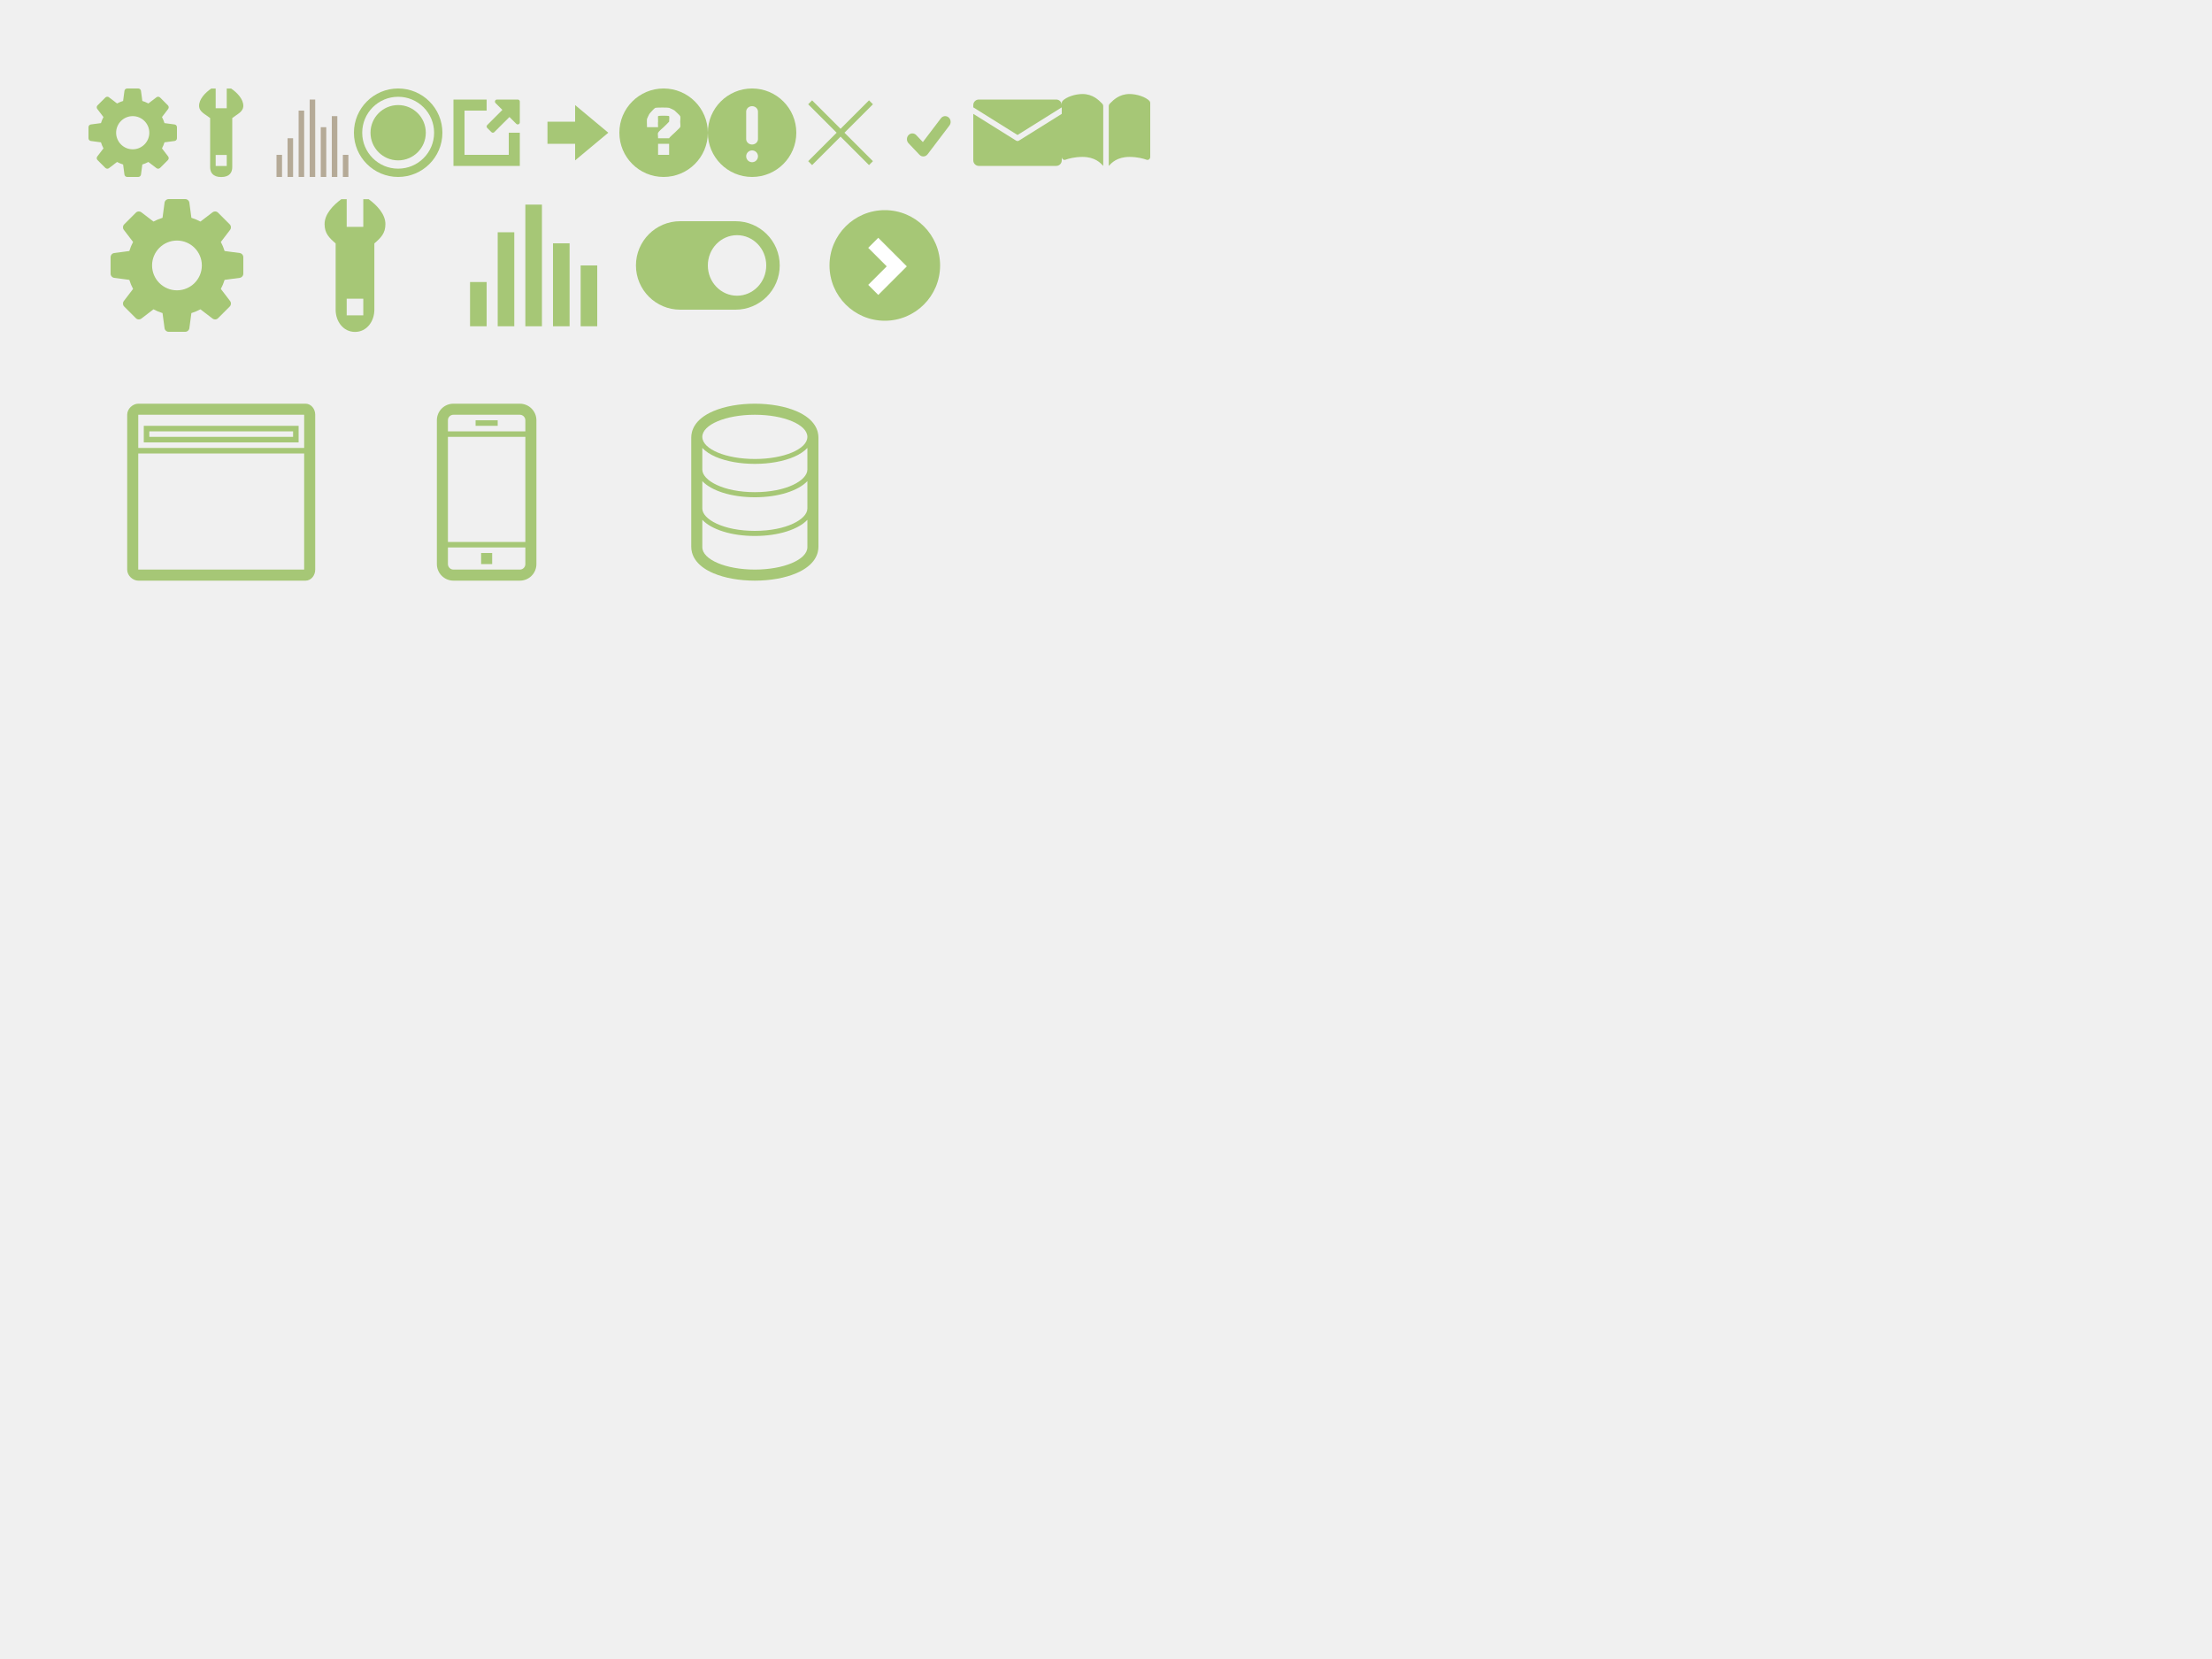
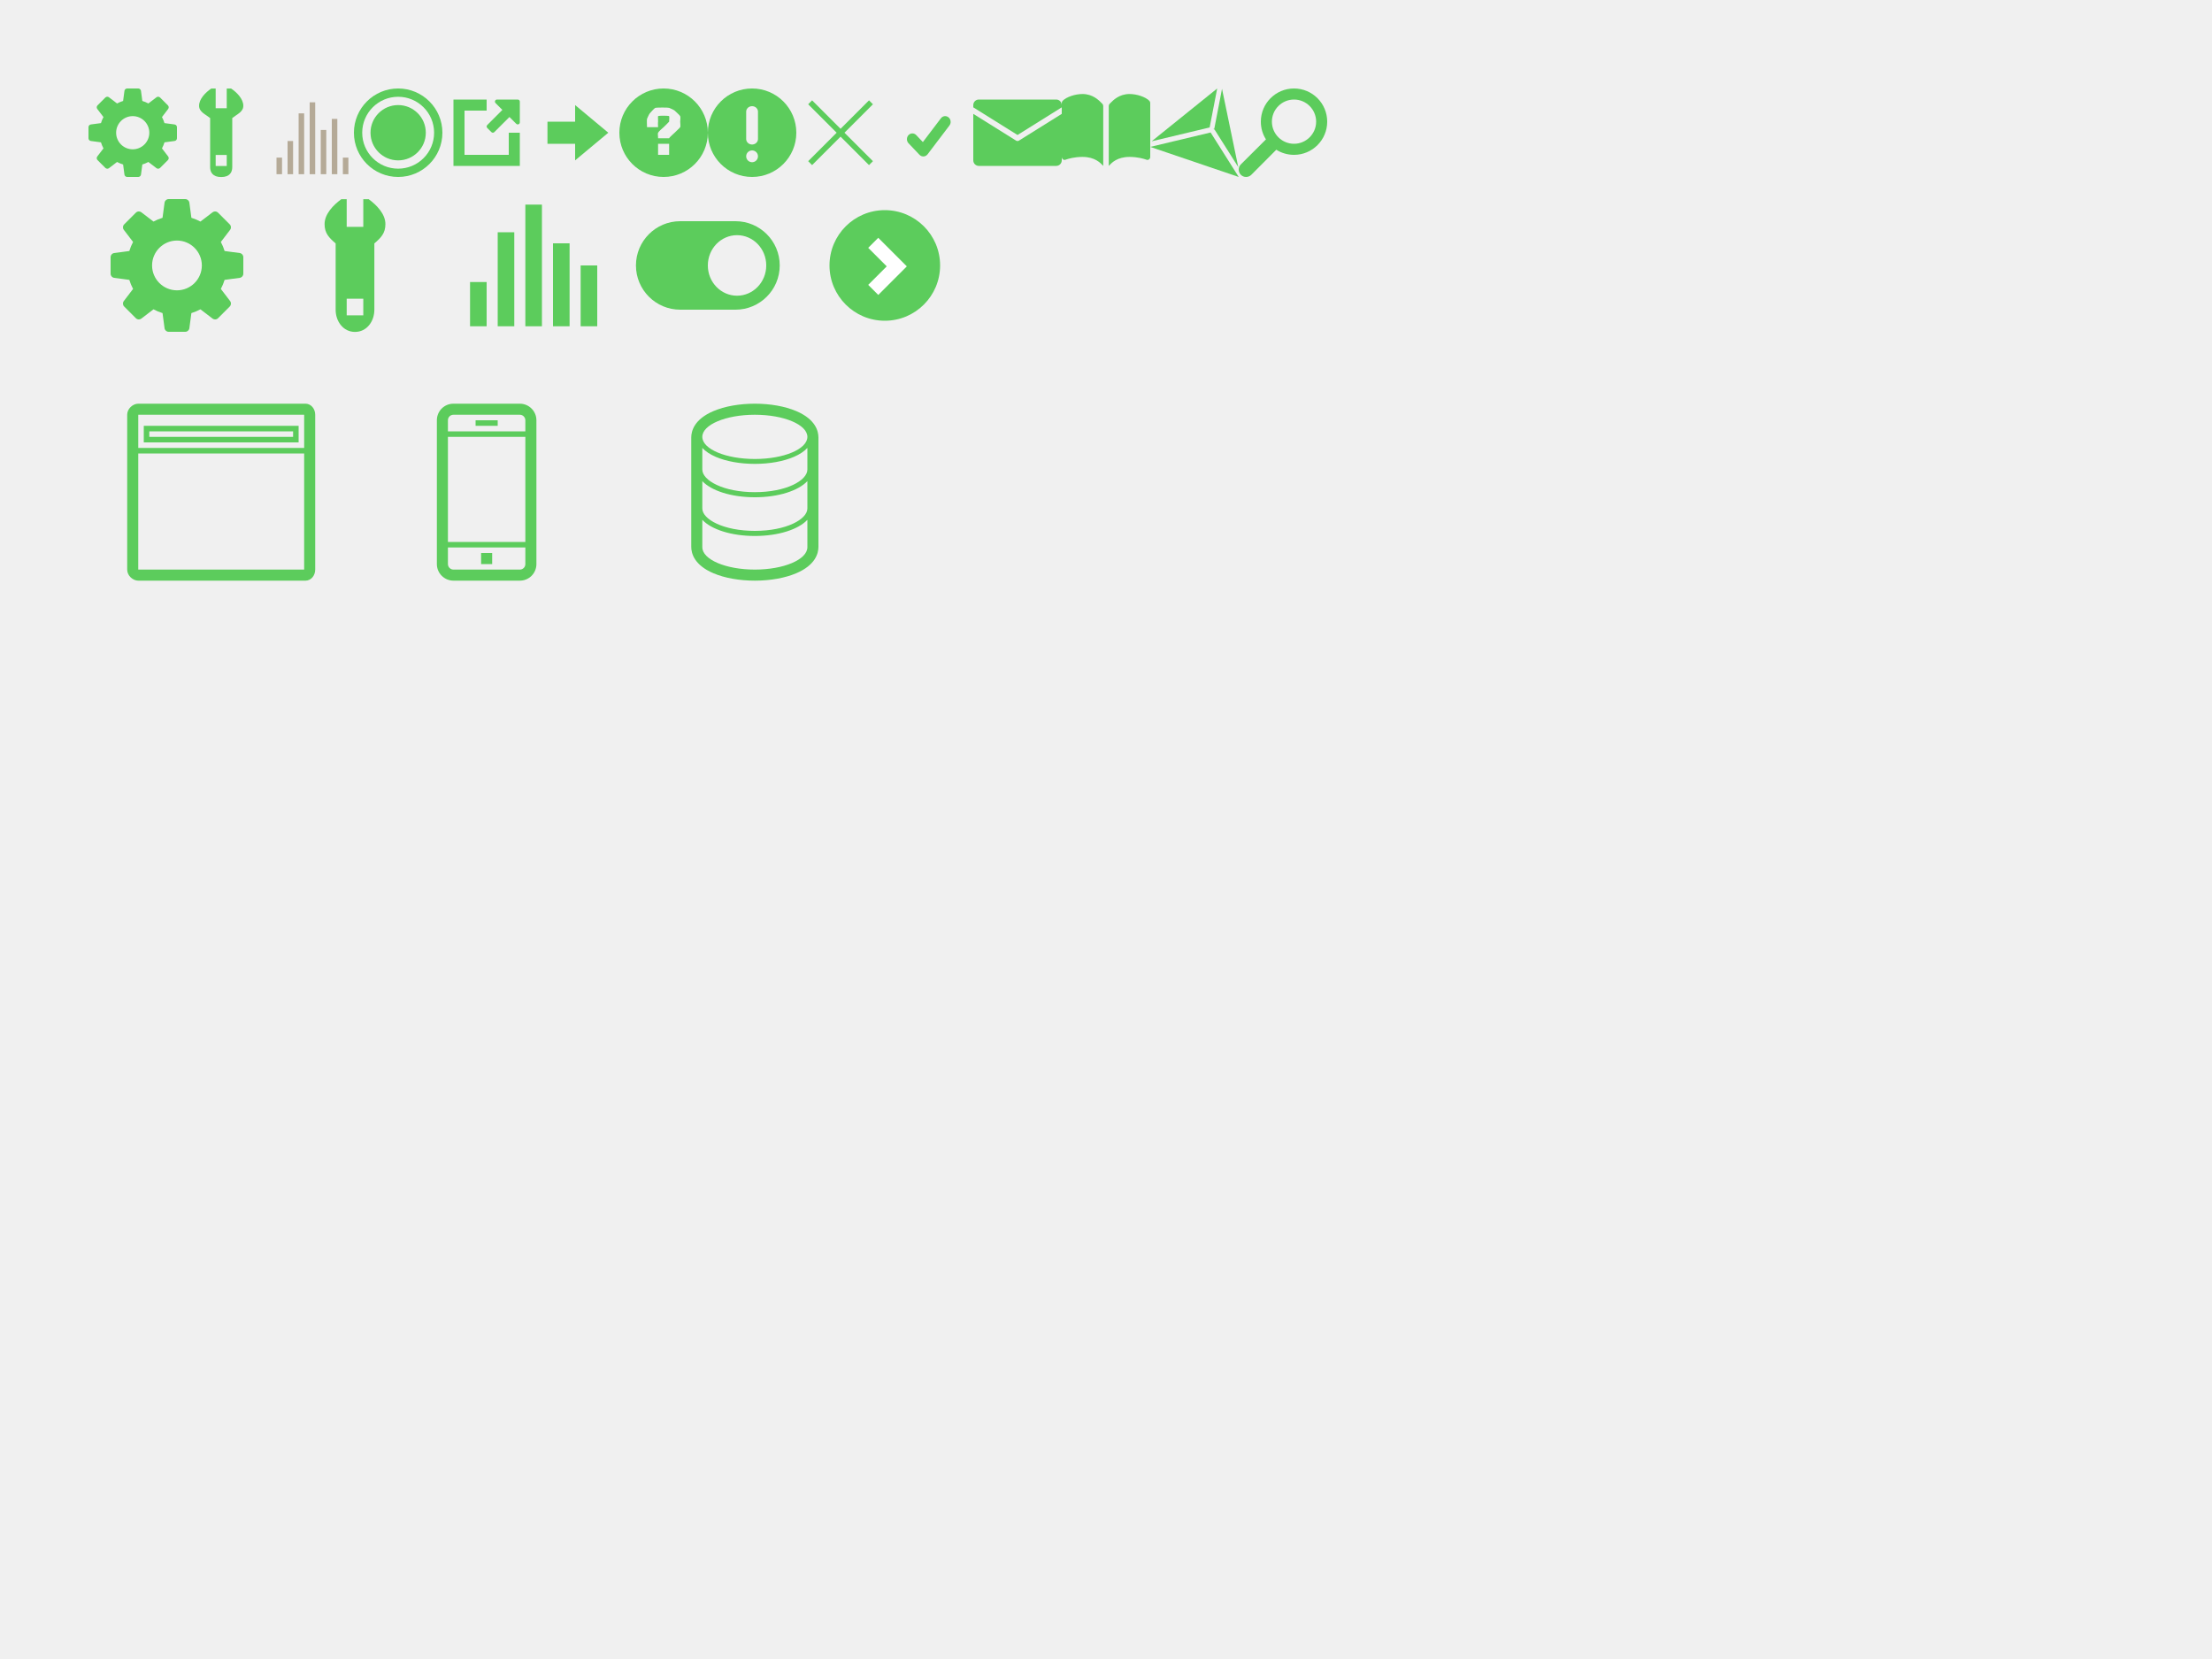
<svg xmlns="http://www.w3.org/2000/svg" width="400px" height="300px" viewBox="0 0 400 300" version="1.1">
  <defs />
  <g id="Page-1" stroke="none" stroke-width="1" fill="none" fill-rule="evenodd">
    <g id="green">
-       <path d="M32,52.5 C34.485,52.5 36.5,50.484 36.5,48 C36.5,45.516 34.485,43.5 32,43.5 C29.515,43.5 27.5,45.516 27.5,48 C27.5,50.484 29.515,52.5 32,52.5 L32,52.5 Z M44,49.5 C44,49.875 43.722,50.194 43.349,50.242 L40.615,50.608 C40.442,51.18 40.214,51.729 39.936,52.247 L41.611,54.439 C41.84,54.737 41.812,55.159 41.546,55.425 L39.425,57.546 C39.279,57.692 39.087,57.765 38.894,57.765 C38.734,57.765 38.574,57.714 38.439,57.611 L36.247,55.935 C35.729,56.212 35.181,56.441 34.608,56.616 L34.243,59.349 C34.194,59.722 33.876,60 33.5,60 L30.5,60 C30.124,60 29.806,59.722 29.757,59.349 L29.392,56.616 C28.819,56.441 28.271,56.214 27.753,55.935 L25.561,57.611 C25.426,57.714 25.266,57.765 25.106,57.765 C24.913,57.765 24.721,57.692 24.575,57.546 L22.454,55.425 C22.188,55.159 22.16,54.737 22.389,54.439 L24.064,52.247 C23.787,51.729 23.558,51.18 23.385,50.608 L20.651,50.242 C20.278,50.194 20,49.875 20,49.5 L20,46.5 C20,46.125 20.278,45.806 20.651,45.758 L23.385,45.392 C23.558,44.82 23.787,44.271 24.064,43.753 L22.389,41.561 C22.16,41.263 22.188,40.841 22.454,40.575 L24.575,38.454 C24.721,38.308 24.913,38.235 25.106,38.235 C25.266,38.235 25.426,38.286 25.561,38.389 L27.753,40.065 C28.271,39.786 28.819,39.559 29.392,39.384 L29.757,36.651 C29.806,36.278 30.124,36 30.5,36 L33.5,36 C33.876,36 34.194,36.278 34.243,36.651 L34.608,39.384 C35.181,39.559 35.729,39.788 36.247,40.065 L38.439,38.389 C38.574,38.286 38.734,38.235 38.894,38.235 C39.087,38.235 39.279,38.308 39.425,38.454 L41.546,40.575 C41.812,40.841 41.84,41.263 41.612,41.561 L39.936,43.753 C40.214,44.271 40.442,44.82 40.615,45.392 L43.349,45.758 C43.722,45.806 44,46.125 44,46.5 L44,49.5 Z" id="settings-big" fill="#A6C776" />
-       <path d="M95,79 L95,98 L95,98 L81,98 L81,79 L95,79 Z M95,78 L95,75.996 C95,75.451 94.548,75 94.007,75 L81.993,75 C81.442,75 81,75.442 81,75.996 L81,78 L95,78 L95,78 Z M95,99 L95,102.004 C95,102.558 94.558,103 94.007,103 L81.993,103 C81.452,103 81,102.549 81,102.004 L81,99 L95,99 Z M79,75.996 L79,102.004 C79,103.659 80.353,105 81.993,105 L94.007,105 C95.66,105 97,103.666 97,102.004 L97,75.996 C97,74.341 95.647,73 94.007,73 L81.993,73 C80.34,73 79,74.334 79,75.996 Z M87,100 L87,102 L89,102 L89,100 L87,100 Z M89.5,77 L90,77 L90,76 L89.5,76 L86.5,76 L86,76 L86,77 L86.5,77 L89.5,77 Z" id="Rectangle-16" fill="#A6C776" />
-       <path d="M55.002,81 C55.002,77.497 55.002,75 55.003,75 C55.003,75 25.002,74.996 25.002,75.002 C25.002,75.002 25.002,77.498 25.002,81 L55.002,81 Z M55.002,82 C55.001,90.293 55,102.998 55,102.998 C55,103.004 25,103 25,103 C25.001,103 25.002,90.293 25.002,82 L55.002,82 Z M23,75 L23,103 C23,104.106 24.032,105 25,105 L55.252,105 C56.218,105 57,104.111 57,102.998 L57,75.002 C57,73.896 56.22,73 55.252,73 L25,73 C24.035,73 23,73.888 23,75 Z M26,77 L26,80 L54,80 L54,77 L26,77 Z M27,78 L27,79 L53,79 L53,78 L27,78 Z" id="Rectangle-18" fill="#A6C776" />
-       <path d="M136.5,103 C131.254,103 127,101.185 127,98.948 L127,94 C128.638,95.74 132.23,96.921 136.5,96.921 C140.77,96.921 144.362,95.74 146,94 L146,98.948 C146,101.185 141.746,103 136.5,103 L136.5,103 Z M136.5,83 C131.254,83 127,81.209 127,79 C127,76.791 131.254,75 136.5,75 C141.746,75 146,76.791 146,79 C146,81.209 141.746,83 136.5,83 L136.5,83 Z M136.5,89 C130.818,89 127,86.883 127,84.907 L127,81 C127.57,81.616 128.388,82.164 129.43,82.613 C131.333,83.433 133.845,83.884 136.5,83.884 C139.155,83.884 141.667,83.433 143.57,82.613 C144.612,82.164 145.43,81.616 146,81 L146,84.907 C146,86.883 142.182,89 136.5,89 L136.5,89 Z M127,87 C128.638,88.74 132.23,89.921 136.5,89.921 C140.77,89.921 144.362,88.74 146,87 L146,91.948 C146,93.904 142.182,96 136.5,96 C130.818,96 127,93.904 127,91.948 L127,87 L127,87 Z M136.5,73 C133.702,73 131.042,73.475 129.012,74.339 C125.521,75.822 125,77.965 125,79.111 L125,98.889 C125,100.035 125.521,102.177 129.012,103.661 C131.042,104.525 133.702,105 136.5,105 C139.298,105 141.957,104.525 143.988,103.661 C147.479,102.177 148,100.035 148,98.889 L148,79.111 C148,77.965 147.479,75.822 143.988,74.339 C141.957,73.475 139.298,73 136.5,73 Z" id="Fill-160" fill="#A6C776" />
-       <path d="M24,27 C25.657,27 27,25.656 27,24 C27,22.344 25.657,21 24,21 C22.343,21 21,22.344 21,24 C21,25.656 22.343,27 24,27 L24,27 Z M32,23 L32,25 C32,25.25 31.814,25.462 31.566,25.495 L29.743,25.739 C29.628,26.12 29.476,26.486 29.29,26.831 L30.408,28.293 C30.56,28.491 30.541,28.773 30.364,28.95 L28.95,30.364 C28.853,30.461 28.725,30.51 28.596,30.51 C28.489,30.51 28.383,30.476 28.293,30.407 L26.831,29.29 C26.486,29.475 26.12,29.628 25.739,29.744 L25.496,31.566 C25.462,31.815 25.251,32 25,32 L23,32 C22.749,32 22.538,31.815 22.504,31.566 L22.261,29.744 C21.88,29.628 21.514,29.476 21.169,29.29 L19.707,30.407 C19.617,30.476 19.511,30.51 19.404,30.51 C19.275,30.51 19.147,30.461 19.05,30.364 L17.636,28.95 C17.459,28.773 17.44,28.491 17.592,28.293 L18.71,26.831 C18.524,26.486 18.372,26.12 18.257,25.739 L16.434,25.495 C16.186,25.462 16,25.25 16,25 L16,23 C16,22.75 16.186,22.538 16.434,22.505 L18.257,22.261 C18.372,21.88 18.524,21.514 18.71,21.169 L17.592,19.707 C17.44,19.509 17.459,19.227 17.636,19.05 L19.05,17.636 C19.147,17.539 19.275,17.49 19.404,17.49 C19.511,17.49 19.617,17.524 19.707,17.593 L21.169,18.71 C21.514,18.524 21.88,18.372 22.261,18.256 L22.504,16.434 C22.538,16.185 22.749,16 23,16 L25,16 C25.251,16 25.462,16.185 25.496,16.434 L25.739,18.256 C26.12,18.372 26.486,18.525 26.831,18.71 L28.293,17.593 C28.383,17.524 28.489,17.49 28.596,17.49 C28.725,17.49 28.853,17.539 28.95,17.636 L30.364,19.05 C30.541,19.227 30.56,19.509 30.408,19.707 L29.291,21.169 C29.476,21.514 29.628,21.88 29.743,22.261 L31.566,22.505 C31.814,22.538 32,22.75 32,23 L32,23 Z" id="settings-small" fill="#A6C776" />
-       <path d="M85,51 L85,59 L88,59 L88,51 L85,51 Z M90,42 L90,59 L93,59 L93,42 L90,42 Z M95,37 L95,59 L98,59 L98,37 L95,37 Z M100,44 L100,59 L103,59 L103,44 L100,44 Z M105,48 L105,59 L108,59 L108,48 L105,48 Z" id="debugger-big" fill="#A6C776" />
-       <path d="M54.5,31.5 L54.5,20.5 M56.5,31.5 L56.5,18.5 M58.5,31.5 L58.5,23.5 M60.5,31.5 L60.5,21.5 M52.5,31.5 L52.5,25.5 M62.5,31.5 L62.5,28.5 M50.5,31.5 L50.5,28.5" id="debugger-small" stroke="#B5AA97" stroke-linecap="square" fill="#A6C776" />
-       <path d="M41.8,16.014 L41,16.014 L41,19.57 L39,19.57 L39,16.014 L38.2,16.014 C37.173,16.701 36,17.893 36,19.125 C36,20.241 37.135,20.658 38,21.347 L38,30.236 C38,31.125 38.444,32.014 40,32.014 C41.556,32.014 42,31.125 42,30.236 L42,21.347 C42.865,20.658 44,20.241 44,19.125 C44,17.893 42.827,16.701 41.8,16.014 Z M39,28.016 L39,30.016 L41,30.016 L41,28.016 L39,28.016 Z" id="setup-small" fill="#A6C776" />
-       <path d="M66.67,36.021 L65.695,36.021 L65.695,41.021 L62.695,41.021 L62.695,36.021 L61.72,36.021 C60.307,37.052 58.695,38.673 58.695,40.521 C58.695,42.194 59.505,42.987 60.695,44.021 L60.695,56.021 C60.695,58.098 62.056,60.021 64.195,60.021 C66.334,60.021 67.695,58.098 67.695,56.021 L67.695,44.021 C68.885,42.987 69.695,42.194 69.695,40.521 C69.695,38.673 68.083,37.052 66.67,36.021 Z M62.695,54.021 L62.695,57.021 L65.695,57.021 L65.695,54.021 L62.695,54.021 Z" id="setup-big" fill="#A6C776" />
-       <path d="M122.995,40 C118.58,40 115,43.591 115,48 C115,52.418 118.588,56 122.995,56 L133.005,56 C137.42,56 141,52.409 141,48 C141,43.582 137.412,40 133.005,40 L122.995,40 Z M133.281,53.474 C136.198,53.474 138.562,51.023 138.562,48 C138.562,44.977 136.198,42.526 133.281,42.526 C130.364,42.526 128,44.977 128,48 C128,51.023 130.364,53.474 133.281,53.474 Z" id="integrations-big" fill="#A6C776" />
-       <path d="M152,24 L146.5,29.5 L152,24 L146.5,18.5 L152,24 Z M152,24 L157.5,18.5 L152,24 L157.5,29.5 L152,24 Z" id="Line" stroke="#A6C776" />
-       <path d="M120,32 C124.418,32 128,28.418 128,24 C128,19.582 124.418,16 120,16 C115.582,16 112,19.582 112,24 C112,28.418 115.582,32 120,32 Z M119,26 L119,28 L121,28 L121,26 L119,26 Z M119,23 C119,22.802 118.956,22.172 119,22 C119.024,21.906 118.954,21.02 119,21 C119.289,20.879 120.913,20.915 121,21 C121.072,21.07 121,21.81 121,22 C121,22 120.147,22.89 120,23 C119.853,23.11 119.099,23.787 119,24 C118.901,24.213 119.022,24.685 119,25 C119,25 119.735,25 120,25 C120.23,25 121,25 121,25 C121.019,24.86 121.95,24.059 122,24 C122.079,23.906 122.962,23.095 123,23 C123.092,22.773 123,22.352 123,22 C123,21.787 123.092,21.246 123,21 C122.949,20.863 122.094,20.094 122,20 C121.866,19.866 121.129,19.553 121,19.5 C120.808,19.421 118.647,19.439 118.5,19.5 C118.293,19.586 117.584,20.412 117.5,20.5 C117.38,20.625 117.062,21.341 117,21.5 C116.943,21.646 117.004,22.779 117,23 L119,23 Z" id="Oval-9" fill="#A6C776" />
-       <path d="M136,29.333 C136.589,29.333 137.067,28.856 137.067,28.267 C137.067,27.677 136.589,27.2 136,27.2 C135.411,27.2 134.933,27.677 134.933,28.267 C134.933,28.856 135.411,29.333 136,29.333 L136,29.333 Z M136,16 C140.418,16 144,19.582 144,24 C144,28.418 140.418,32 136,32 C131.582,32 128,28.418 128,24 C128,19.582 131.582,16 136,16 L136,16 Z M134.933,25.143 L134.933,20.19 C134.933,19.643 135.411,19.2 136,19.2 C136.589,19.2 137.067,19.643 137.067,20.19 L137.067,25.143 C137.067,25.69 136.589,26.133 136,26.133 C135.411,26.133 134.933,25.69 134.933,25.143 Z" id="Fill-28" fill="#A6C776" />
-       <path d="M184.265,25.424 C184.184,25.475 184.092,25.5 184,25.5 C183.908,25.5 183.816,25.475 183.735,25.424 L176,20.59 L176,29 C176,29.552 176.448,30 177,30 L191,30 C191.552,30 192,29.552 192,29 L192,20.59 L184.265,25.424 L184.265,25.424 Z M176,19.41 L176,19 C176,18.448 176.448,18 177,18 L191,18 C191.552,18 192,18.448 192,19 L192,19.41 L184,24.41 L176,19.41 L176,19.41 Z" id="Fill-24" fill="#A6C776" />
-       <path d="M104,19 L110,24 L104,29 L104,26 L99,26 L99,22 L104,22 L104,19 Z" id="e" fill="#A6C776" />
-       <path d="M72,32 C76.418,32 80,28.418 80,24 C80,19.582 76.418,16 72,16 C67.582,16 64,19.582 64,24 C64,28.418 67.582,32 72,32 Z M78.5,24 C78.5,20.41 75.59,17.5 72,17.5 C68.41,17.5 65.5,20.41 65.5,24 C65.5,27.59 68.41,30.5 72,30.5 C75.59,30.5 78.5,27.59 78.5,24 Z M72,29 C74.761,29 77,26.761 77,24 C77,21.239 74.761,19 72,19 C69.239,19 67,21.239 67,24 C67,26.761 69.239,29 72,29 Z" id="integrations-small" fill="#A6C776" />
-       <path d="M92.125,21.156 L93.36,22.39 C93.432,22.462 93.528,22.5 93.625,22.5 C93.673,22.5 93.722,22.491 93.768,22.472 C93.909,22.414 94,22.277 94,22.125 L94,18.375 C94,18.168 93.832,18 93.625,18 L89.875,18 C89.723,18 89.586,18.091 89.528,18.232 C89.509,18.277 89.5,18.326 89.5,18.375 C89.5,18.473 89.538,18.568 89.61,18.64 L90.844,19.875 L88.11,22.61 C88.037,22.683 88,22.779 88,22.875 C88,22.971 88.037,23.067 88.11,23.14 L88.86,23.89 C88.933,23.963 89.028,24 89.125,24 C89.221,24 89.316,23.963 89.39,23.89 L92.125,21.156 L92.125,21.156 Z M82,30 L82,18 L88,18 L88,20 L84,20 L84,28 L92,28 L92,24 L94,24 L94,30 L82,30 Z" id="Fill-254" fill="#A6C776" />
-       <path d="M167.019,28.29 C167.3,28.273 167.561,28.132 167.737,27.901 L171.69,22.693 C172.031,22.243 171.962,21.588 171.535,21.228 C171.109,20.869 170.487,20.942 170.146,21.39 L166.883,25.691 L165.687,24.43 C165.301,24.023 164.675,24.023 164.289,24.43 C163.904,24.837 163.904,25.497 164.289,25.903 L166.266,27.986 C166.452,28.182 166.703,28.292 166.965,28.292 C166.983,28.292 167.001,28.291 167.019,28.29 Z" id="Path" fill="#A6C776" />
-       <path d="M200.5,19.167 L200.5,30 C201,29.458 202,28.375 204.25,28.375 C205.702,28.375 206.81,28.697 207.341,28.889 C207.394,28.908 207.446,28.917 207.5,28.917 C207.604,28.917 207.706,28.882 207.792,28.815 C207.923,28.713 208,28.549 208,28.375 L208,18.625 C208,18.474 207.941,18.329 207.839,18.227 C207.14,17.528 205.596,17 204.25,17 C202.407,17 201.336,18.085 200.76,18.668 C200.725,18.704 200.692,18.737 200.661,18.769 C200.558,18.871 200.5,19.016 200.5,19.167 L200.5,19.167 Z M199.5,19.167 L199.5,30 C199,29.458 198,28.375 195.75,28.375 C194.298,28.375 193.19,28.697 192.658,28.889 C192.607,28.908 192.553,28.917 192.5,28.917 C192.397,28.917 192.294,28.882 192.208,28.815 C192.077,28.713 192,28.549 192,28.375 L192,18.625 C192,18.474 192.058,18.329 192.161,18.227 C192.86,17.528 194.403,17 195.75,17 C197.593,17 198.664,18.085 199.24,18.668 C199.274,18.704 199.307,18.737 199.339,18.769 C199.442,18.871 199.5,19.016 199.5,19.167 L199.5,19.167 Z" id="Fill-210" fill="#A6C776" />
+       <path d="M234,16 C230.685,16 228,18.685 228,22 C228,23.185 228.333,24.278 228.926,25.204 L224.389,29.722 C223.87,30.241 223.87,31.093 224.389,31.611 C224.648,31.87 224.981,32 225.333,32 C225.667,32 226.019,31.87 226.278,31.611 L230.796,27.074 C231.722,27.667 232.815,28 234,28 C237.315,28 240,25.315 240,22 C240,18.685 237.315,16 234,16 L234,16 Z M234,26 C231.796,26 230,24.204 230,22 C230,19.796 231.796,18 234,18 C236.204,18 238,19.796 238,22 C238,24.204 236.204,26 234,26 L234,26 Z" id="search" fill="#5CCC5C" />
+       <path d="M32,52.5 C34.485,52.5 36.5,50.484 36.5,48 C36.5,45.516 34.485,43.5 32,43.5 C29.515,43.5 27.5,45.516 27.5,48 C27.5,50.484 29.515,52.5 32,52.5 L32,52.5 Z M44,49.5 C44,49.875 43.722,50.194 43.349,50.242 L40.615,50.608 C40.442,51.18 40.214,51.729 39.936,52.247 L41.611,54.439 C41.84,54.737 41.812,55.159 41.546,55.425 L39.425,57.546 C39.279,57.692 39.087,57.765 38.894,57.765 C38.734,57.765 38.574,57.714 38.439,57.611 L36.247,55.935 C35.729,56.212 35.181,56.441 34.608,56.616 L34.243,59.349 C34.194,59.722 33.876,60 33.5,60 L30.5,60 C30.124,60 29.806,59.722 29.757,59.349 L29.392,56.616 C28.819,56.441 28.271,56.214 27.753,55.935 L25.561,57.611 C25.426,57.714 25.266,57.765 25.106,57.765 C24.913,57.765 24.721,57.692 24.575,57.546 L22.454,55.425 C22.188,55.159 22.16,54.737 22.389,54.439 L24.064,52.247 C23.787,51.729 23.558,51.18 23.385,50.608 L20.651,50.242 C20.278,50.194 20,49.875 20,49.5 L20,46.5 C20,46.125 20.278,45.806 20.651,45.758 L23.385,45.392 C23.558,44.82 23.787,44.271 24.064,43.753 L22.389,41.561 C22.16,41.263 22.188,40.841 22.454,40.575 L24.575,38.454 C24.721,38.308 24.913,38.235 25.106,38.235 C25.266,38.235 25.426,38.286 25.561,38.389 L27.753,40.065 C28.271,39.786 28.819,39.559 29.392,39.384 L29.757,36.651 C29.806,36.278 30.124,36 30.5,36 L33.5,36 C33.876,36 34.194,36.278 34.243,36.651 L34.608,39.384 C35.181,39.559 35.729,39.788 36.247,40.065 L38.439,38.389 C38.574,38.286 38.734,38.235 38.894,38.235 C39.087,38.235 39.279,38.308 39.425,38.454 L41.546,40.575 C41.812,40.841 41.84,41.263 41.612,41.561 L39.936,43.753 C40.214,44.271 40.442,44.82 40.615,45.392 L43.349,45.758 C43.722,45.806 44,46.125 44,46.5 L44,49.5 Z" id="settings-big" fill="#5CCC5C" />
+       <path d="M95,79 L95,98 L95,98 L81,98 L81,79 L95,79 Z M95,78 L95,75.996 C95,75.451 94.548,75 94.007,75 L81.993,75 C81.442,75 81,75.442 81,75.996 L81,78 L95,78 L95,78 Z M95,99 L95,102.004 C95,102.558 94.558,103 94.007,103 L81.993,103 C81.452,103 81,102.549 81,102.004 L81,99 L95,99 Z M79,75.996 L79,102.004 C79,103.659 80.353,105 81.993,105 L94.007,105 C95.66,105 97,103.666 97,102.004 L97,75.996 C97,74.341 95.647,73 94.007,73 L81.993,73 C80.34,73 79,74.334 79,75.996 Z M87,100 L87,102 L89,102 L89,100 L87,100 Z M89.5,77 L90,77 L90,76 L89.5,76 L86.5,76 L86,76 L86,77 L86.5,77 L89.5,77 Z" id="Rectangle-16" fill="#5CCC5C" />
+       <path d="M55.002,81 C55.002,77.497 55.002,75 55.003,75 C55.003,75 25.002,74.996 25.002,75.002 C25.002,75.002 25.002,77.498 25.002,81 L55.002,81 Z M55.002,82 C55.001,90.293 55,102.998 55,102.998 C55,103.004 25,103 25,103 C25.001,103 25.002,90.293 25.002,82 L55.002,82 Z M23,75 L23,103 C23,104.106 24.032,105 25,105 L55.252,105 C56.218,105 57,104.111 57,102.998 L57,75.002 C57,73.896 56.22,73 55.252,73 L25,73 C24.035,73 23,73.888 23,75 Z M26,77 L26,80 L54,80 L54,77 L26,77 Z M27,78 L27,79 L53,79 L53,78 L27,78 Z" id="Rectangle-18" fill="#5CCC5C" />
+       <path d="M136.5,103 C131.254,103 127,101.185 127,98.948 L127,94 C128.638,95.74 132.23,96.921 136.5,96.921 C140.77,96.921 144.362,95.74 146,94 L146,98.948 C146,101.185 141.746,103 136.5,103 L136.5,103 Z M136.5,83 C131.254,83 127,81.209 127,79 C127,76.791 131.254,75 136.5,75 C141.746,75 146,76.791 146,79 C146,81.209 141.746,83 136.5,83 L136.5,83 Z M136.5,89 C130.818,89 127,86.883 127,84.907 L127,81 C127.57,81.616 128.388,82.164 129.43,82.613 C131.333,83.433 133.845,83.884 136.5,83.884 C139.155,83.884 141.667,83.433 143.57,82.613 C144.612,82.164 145.43,81.616 146,81 L146,84.907 C146,86.883 142.182,89 136.5,89 L136.5,89 Z M127,87 C128.638,88.74 132.23,89.921 136.5,89.921 C140.77,89.921 144.362,88.74 146,87 L146,91.948 C146,93.904 142.182,96 136.5,96 C130.818,96 127,93.904 127,91.948 L127,87 L127,87 Z M136.5,73 C133.702,73 131.042,73.475 129.012,74.339 C125.521,75.822 125,77.965 125,79.111 L125,98.889 C125,100.035 125.521,102.177 129.012,103.661 C131.042,104.525 133.702,105 136.5,105 C139.298,105 141.957,104.525 143.988,103.661 C147.479,102.177 148,100.035 148,98.889 L148,79.111 C148,77.965 147.479,75.822 143.988,74.339 C141.957,73.475 139.298,73 136.5,73 Z" id="Fill-160" fill="#5CCC5C" />
+       <path d="M24,27 C25.657,27 27,25.656 27,24 C27,22.344 25.657,21 24,21 C22.343,21 21,22.344 21,24 C21,25.656 22.343,27 24,27 L24,27 Z M32,23 L32,25 C32,25.25 31.814,25.462 31.566,25.495 L29.743,25.739 C29.628,26.12 29.476,26.486 29.29,26.831 L30.408,28.293 C30.56,28.491 30.541,28.773 30.364,28.95 L28.95,30.364 C28.853,30.461 28.725,30.51 28.596,30.51 C28.489,30.51 28.383,30.476 28.293,30.407 L26.831,29.29 C26.486,29.475 26.12,29.628 25.739,29.744 L25.496,31.566 C25.462,31.815 25.251,32 25,32 L23,32 C22.749,32 22.538,31.815 22.504,31.566 L22.261,29.744 C21.88,29.628 21.514,29.476 21.169,29.29 L19.707,30.407 C19.617,30.476 19.511,30.51 19.404,30.51 C19.275,30.51 19.147,30.461 19.05,30.364 L17.636,28.95 C17.459,28.773 17.44,28.491 17.592,28.293 L18.71,26.831 C18.524,26.486 18.372,26.12 18.257,25.739 L16.434,25.495 C16.186,25.462 16,25.25 16,25 L16,23 C16,22.75 16.186,22.538 16.434,22.505 L18.257,22.261 C18.372,21.88 18.524,21.514 18.71,21.169 L17.592,19.707 C17.44,19.509 17.459,19.227 17.636,19.05 L19.05,17.636 C19.147,17.539 19.275,17.49 19.404,17.49 C19.511,17.49 19.617,17.524 19.707,17.593 L21.169,18.71 C21.514,18.524 21.88,18.372 22.261,18.256 L22.504,16.434 C22.538,16.185 22.749,16 23,16 L25,16 C25.251,16 25.462,16.185 25.496,16.434 L25.739,18.256 C26.12,18.372 26.486,18.525 26.831,18.71 L28.293,17.593 C28.383,17.524 28.489,17.49 28.596,17.49 C28.725,17.49 28.853,17.539 28.95,17.636 L30.364,19.05 C30.541,19.227 30.56,19.509 30.408,19.707 L29.291,21.169 C29.476,21.514 29.628,21.88 29.743,22.261 L31.566,22.505 C31.814,22.538 32,22.75 32,23 L32,23 Z" id="settings-small" fill="#5CCC5C" />
+       <path d="M85,51 L85,59 L88,59 L88,51 L85,51 Z M90,42 L90,59 L93,59 L93,42 L90,42 Z M95,37 L95,59 L98,59 L98,37 L95,37 Z M100,44 L100,59 L103,59 L103,44 L100,44 Z M105,48 L105,59 L108,59 L108,48 L105,48 Z" id="debugger-big" fill="#5CCC5C" />
+       <path d="M54.5,31.5 L54.5,20.5 L54.5,31.5 Z M56.5,31.5 L56.5,18.5 L56.5,31.5 Z M58.5,31.5 L58.5,23.5 L58.5,31.5 Z M60.5,31.5 L60.5,21.5 L60.5,31.5 Z M52.5,31.5 L52.5,25.5 L52.5,31.5 Z M62.5,31.5 L62.5,28.5 L62.5,31.5 Z M50.5,31.5 L50.5,28.5 L50.5,31.5 Z" id="debugger-small" stroke="#B5AA97" stroke-linecap="square" fill="#5CCC5C" />
+       <path d="M41.8,16.014 L41,16.014 L41,19.57 L39,19.57 L39,16.014 L38.2,16.014 C37.173,16.701 36,17.893 36,19.125 C36,20.241 37.135,20.658 38,21.347 L38,30.236 C38,31.125 38.444,32.014 40,32.014 C41.556,32.014 42,31.125 42,30.236 L42,21.347 C42.865,20.658 44,20.241 44,19.125 C44,17.893 42.827,16.701 41.8,16.014 Z M39,28.016 L39,30.016 L41,30.016 L41,28.016 L39,28.016 Z" id="setup-small" fill="#5CCC5C" />
+       <path d="M66.67,36.021 L65.695,36.021 L65.695,41.021 L62.695,41.021 L62.695,36.021 L61.72,36.021 C60.307,37.052 58.695,38.673 58.695,40.521 C58.695,42.194 59.505,42.987 60.695,44.021 L60.695,56.021 C60.695,58.098 62.056,60.021 64.195,60.021 C66.334,60.021 67.695,58.098 67.695,56.021 L67.695,44.021 C68.885,42.987 69.695,42.194 69.695,40.521 C69.695,38.673 68.083,37.052 66.67,36.021 Z M62.695,54.021 L62.695,57.021 L65.695,57.021 L65.695,54.021 L62.695,54.021 Z" id="setup-big" fill="#5CCC5C" />
+       <path d="M122.995,40 C118.58,40 115,43.591 115,48 C115,52.418 118.588,56 122.995,56 L133.005,56 C137.42,56 141,52.409 141,48 C141,43.582 137.412,40 133.005,40 L122.995,40 Z M133.281,53.474 C136.198,53.474 138.562,51.023 138.562,48 C138.562,44.977 136.198,42.526 133.281,42.526 C130.364,42.526 128,44.977 128,48 C128,51.023 130.364,53.474 133.281,53.474 Z" id="integrations-big" fill="#5CCC5C" />
+       <path d="M152,24 L146.5,29.5 L152,24 L146.5,18.5 L152,24 Z M152,24 L157.5,18.5 L152,24 L157.5,29.5 L152,24 Z" id="Line" stroke="#5CCC5C" />
+       <path d="M120,32 C124.418,32 128,28.418 128,24 C128,19.582 124.418,16 120,16 C115.582,16 112,19.582 112,24 C112,28.418 115.582,32 120,32 Z M119,26 L119,28 L121,28 L121,26 L119,26 Z M119,23 C119,22.802 118.956,22.172 119,22 C119.024,21.906 118.954,21.02 119,21 C119.289,20.879 120.913,20.915 121,21 C121.072,21.07 121,21.81 121,22 C121,22 120.147,22.89 120,23 C119.853,23.11 119.099,23.787 119,24 C118.901,24.213 119.022,24.685 119,25 C119,25 119.735,25 120,25 C120.23,25 121,25 121,25 C121.019,24.86 121.95,24.059 122,24 C122.079,23.906 122.962,23.095 123,23 C123.092,22.773 123,22.352 123,22 C123,21.787 123.092,21.246 123,21 C122.949,20.863 122.094,20.094 122,20 C121.866,19.866 121.129,19.553 121,19.5 C120.808,19.421 118.647,19.439 118.5,19.5 C118.293,19.586 117.584,20.412 117.5,20.5 C117.38,20.625 117.062,21.341 117,21.5 C116.943,21.646 117.004,22.779 117,23 L119,23 Z" id="Oval-9" fill="#5CCC5C" />
+       <path d="M136,29.333 C136.589,29.333 137.067,28.856 137.067,28.267 C137.067,27.677 136.589,27.2 136,27.2 C135.411,27.2 134.933,27.677 134.933,28.267 C134.933,28.856 135.411,29.333 136,29.333 L136,29.333 Z M136,16 C140.418,16 144,19.582 144,24 C144,28.418 140.418,32 136,32 C131.582,32 128,28.418 128,24 C128,19.582 131.582,16 136,16 L136,16 Z M134.933,25.143 L134.933,20.19 C134.933,19.643 135.411,19.2 136,19.2 C136.589,19.2 137.067,19.643 137.067,20.19 L137.067,25.143 C137.067,25.69 136.589,26.133 136,26.133 C135.411,26.133 134.933,25.69 134.933,25.143 Z" id="Fill-28" fill="#5CCC5C" />
+       <path d="M184.265,25.424 C184.184,25.475 184.092,25.5 184,25.5 C183.908,25.5 183.816,25.475 183.735,25.424 L176,20.59 L176,29 C176,29.552 176.448,30 177,30 L191,30 C191.552,30 192,29.552 192,29 L192,20.59 L184.265,25.424 L184.265,25.424 Z M176,19.41 L176,19 C176,18.448 176.448,18 177,18 L191,18 C191.552,18 192,18.448 192,19 L192,19.41 L184,24.41 L176,19.41 L176,19.41 Z" id="Fill-24" fill="#5CCC5C" />
+       <path d="M104,19 L110,24 L104,29 L104,26 L99,26 L99,22 L104,22 L104,19 Z" id="e" fill="#5CCC5C" />
+       <path d="M72,32 C76.418,32 80,28.418 80,24 C80,19.582 76.418,16 72,16 C67.582,16 64,19.582 64,24 C64,28.418 67.582,32 72,32 Z M78.5,24 C78.5,20.41 75.59,17.5 72,17.5 C68.41,17.5 65.5,20.41 65.5,24 C65.5,27.59 68.41,30.5 72,30.5 C75.59,30.5 78.5,27.59 78.5,24 Z M72,29 C74.761,29 77,26.761 77,24 C77,21.239 74.761,19 72,19 C69.239,19 67,21.239 67,24 C67,26.761 69.239,29 72,29 Z" id="integrations-small" fill="#5CCC5C" />
+       <path d="M92.125,21.156 L93.36,22.39 C93.432,22.462 93.528,22.5 93.625,22.5 C93.673,22.5 93.722,22.491 93.768,22.472 C93.909,22.414 94,22.277 94,22.125 L94,18.375 C94,18.168 93.832,18 93.625,18 L89.875,18 C89.723,18 89.586,18.091 89.528,18.232 C89.509,18.277 89.5,18.326 89.5,18.375 C89.5,18.473 89.538,18.568 89.61,18.64 L90.844,19.875 L88.11,22.61 C88.037,22.683 88,22.779 88,22.875 C88,22.971 88.037,23.067 88.11,23.14 L88.86,23.89 C88.933,23.963 89.028,24 89.125,24 C89.221,24 89.316,23.963 89.39,23.89 L92.125,21.156 L92.125,21.156 Z M82,30 L82,18 L88,18 L88,20 L84,20 L84,28 L92,28 L92,24 L94,24 L94,30 L82,30 Z" id="Fill-254" fill="#5CCC5C" />
+       <path d="M167.019,28.29 C167.3,28.273 167.561,28.132 167.737,27.901 L171.69,22.693 C172.031,22.243 171.962,21.588 171.535,21.228 C171.109,20.869 170.487,20.942 170.146,21.39 L166.883,25.691 L165.687,24.43 C165.301,24.023 164.675,24.023 164.289,24.43 C163.904,24.837 163.904,25.497 164.289,25.903 L166.266,27.986 C166.452,28.182 166.703,28.292 166.965,28.292 C166.983,28.292 167.001,28.291 167.019,28.29 Z" id="Path" fill="#5CCC5C" />
+       <path d="M200.5,19.167 L200.5,30 C201,29.458 202,28.375 204.25,28.375 C205.702,28.375 206.81,28.697 207.341,28.889 C207.394,28.908 207.446,28.917 207.5,28.917 C207.604,28.917 207.706,28.882 207.792,28.815 C207.923,28.713 208,28.549 208,28.375 L208,18.625 C208,18.474 207.941,18.329 207.839,18.227 C207.14,17.528 205.596,17 204.25,17 C202.407,17 201.336,18.085 200.76,18.668 C200.725,18.704 200.692,18.737 200.661,18.769 C200.558,18.871 200.5,19.016 200.5,19.167 L200.5,19.167 Z M199.5,19.167 L199.5,30 C199,29.458 198,28.375 195.75,28.375 C194.298,28.375 193.19,28.697 192.658,28.889 C192.607,28.908 192.553,28.917 192.5,28.917 C192.397,28.917 192.294,28.882 192.208,28.815 C192.077,28.713 192,28.549 192,28.375 L192,18.625 C192,18.474 192.058,18.329 192.161,18.227 C192.86,17.528 194.403,17 195.75,17 C197.593,17 198.664,18.085 199.24,18.668 C199.274,18.704 199.307,18.737 199.339,18.769 C199.442,18.871 199.5,19.016 199.5,19.167 L199.5,19.167 Z" id="Fill-210" fill="#5CCC5C" />
      <g id="arrow-white" transform="translate(150, 38)">
        <g id="Page-1">
-           <circle id="Oval-1" fill="#A6C776" cx="10" cy="10" r="10" />
+           <circle id="Oval-1" fill="#5CCC5C" cx="10" cy="10" r="10" />
          <path d="M7,6.818 L8.818,5 L13.984,10.166 L8.818,15.332 L7,13.514 L10.348,10.166 L7,6.818 Z" id="v" fill="#FFFFFF" />
        </g>
      </g>
+       <path d="M208.255,25.552 L220.107,16 L220.107,16 L218.743,23.047 L208.255,25.552 Z M208,26.564 L224,32 L218.917,23.956 L208,26.564 Z M223.916,30.212 L220.98,16.062 L219.535,23.529 L219.47,23.175 L223.916,30.212 L223.916,30.212 Z" id="Path-9" fill="#5CCC5C" />
    </g>
  </g>
</svg>
